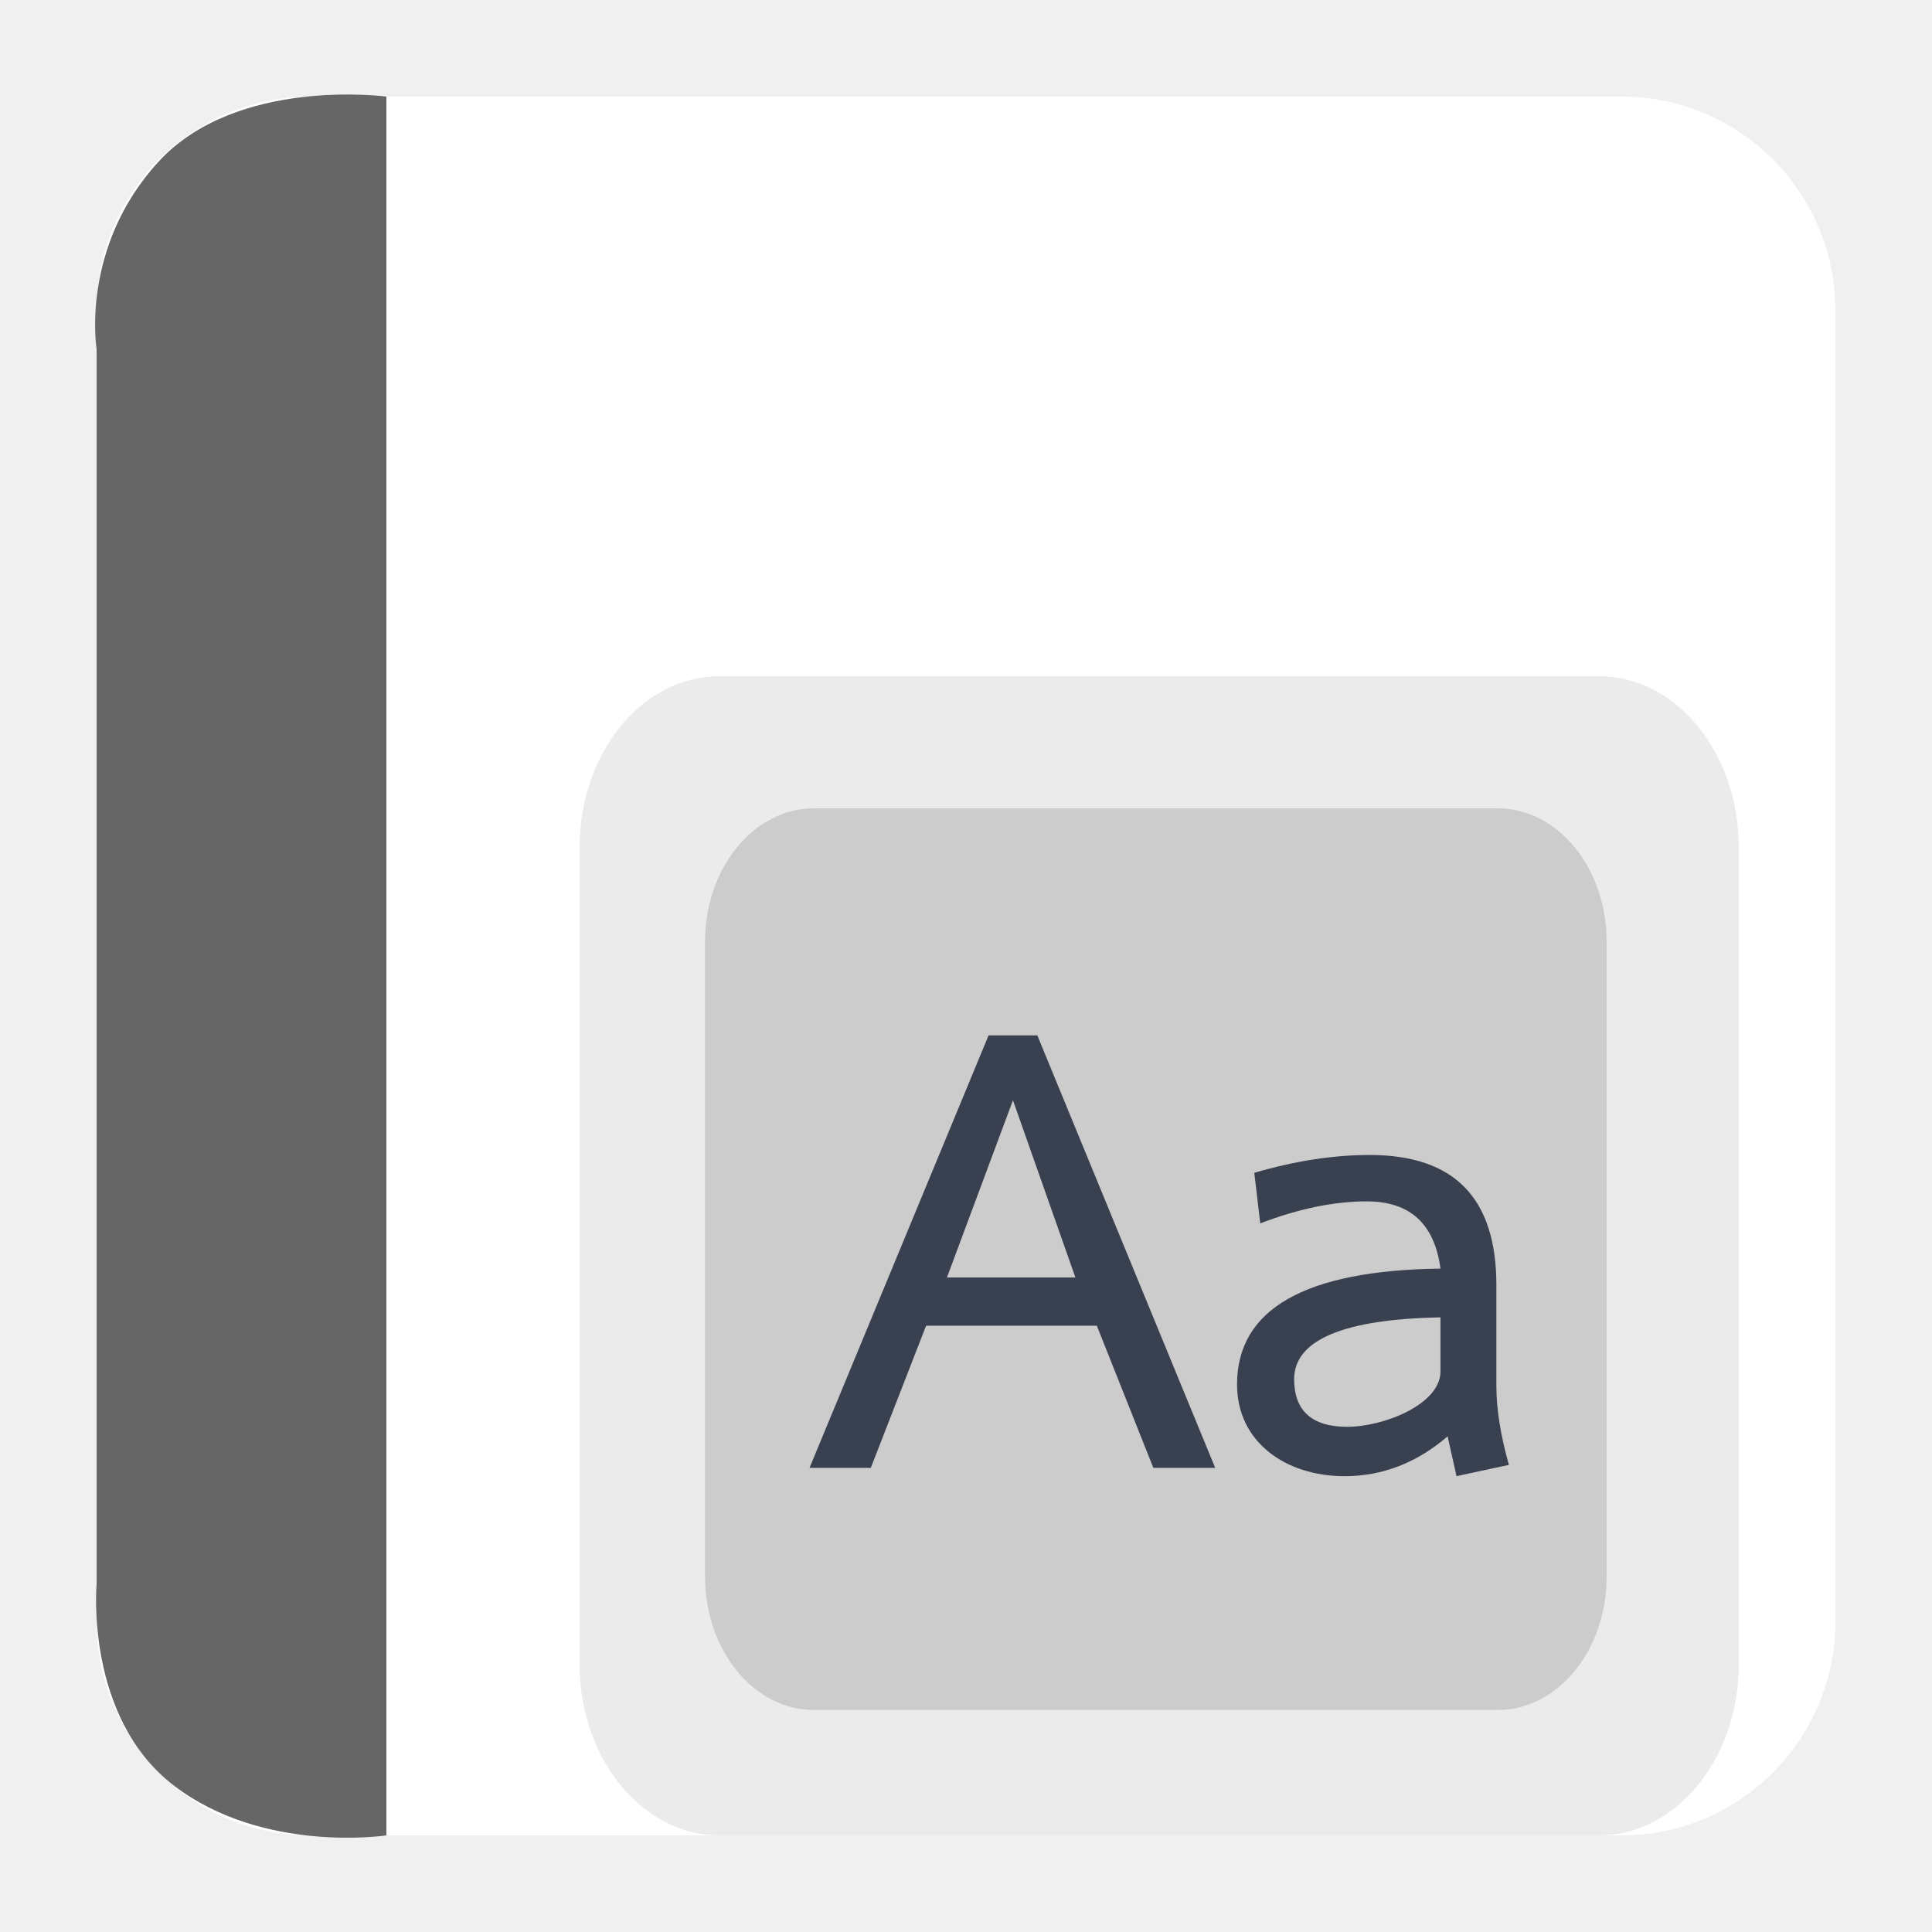
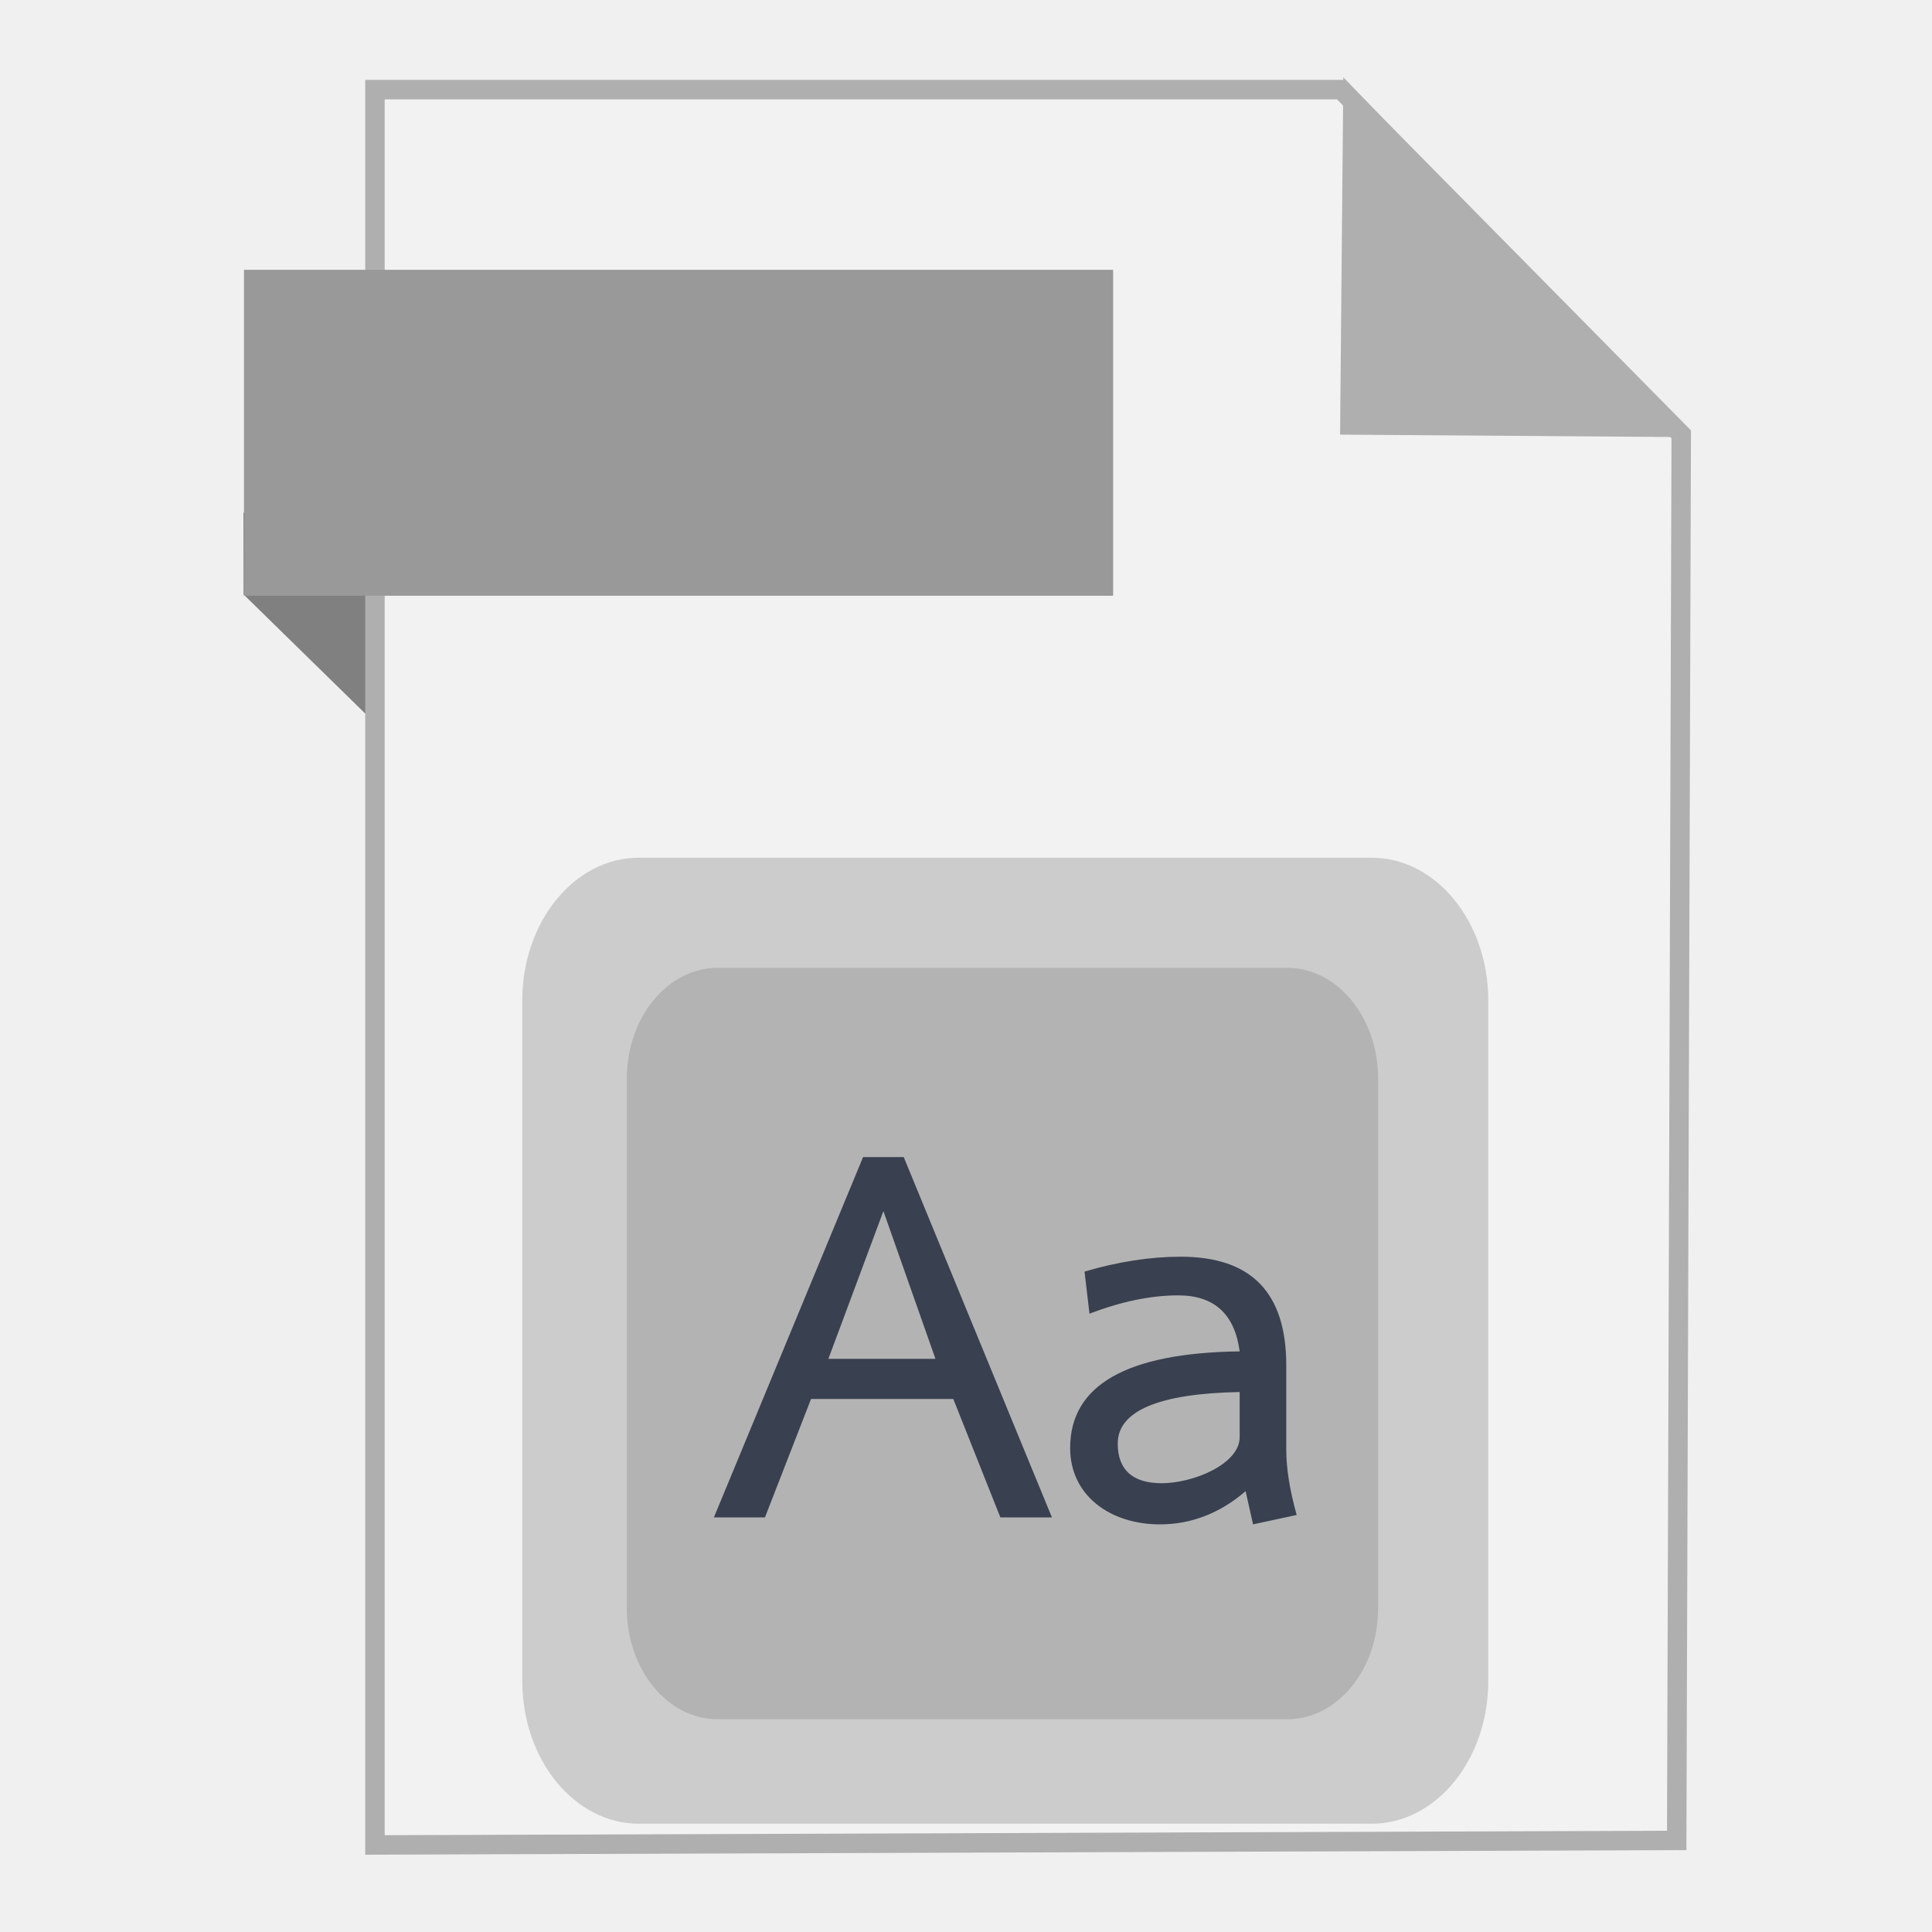
<svg xmlns="http://www.w3.org/2000/svg" width="500" height="500" id="svg2" version="1.1">
  <defs id="defs4" />
  <g id="layer1" transform="translate(0,-552.3622)">
-     <rect style="fill:#ffffff;fill-opacity:1;stroke:none" id="rect3000" width="450" height="450" x="25" y="577.362" ry="55.366" />
-     <path style="fill:#666666;stroke:none;stroke-width:1px;stroke-linecap:butt;stroke-linejoin:miter;stroke-opacity:1;fill-opacity:1" d="M 100,475 100,25 C 100,25 61.202,19.759 40.94,41.935 20.678,64.111 25,90.3 25,90.3 L 25,410 c 0,0 -3.105,34.449 20.038,52.138 C 68.182,479.826 100,475 100,475 z" id="path3770" transform="translate(0,552.3622)" />
-     <rect style="fill:#ebebeb;fill-opacity:1;fill-rule:nonzero;stroke:none" id="rect4444" width="300" height="300" x="150" y="727.362" rx="36.218" ry="44.326" />
-     <rect style="fill:#cccccc;fill-opacity:1;fill-rule:nonzero;stroke:none" id="rect4444-3" width="233.333" height="233.333" x="182.463" y="761.566" rx="28.169" ry="34.476" />
-     <g transform="matrix(0.6666667,0,0,0.6666667,129.3333,706.6955)" style="font-size:230.905px;font-style:normal;font-weight:normal;line-height:125%;letter-spacing:0px;word-spacing:0px;fill:#394050;fill-opacity:1;stroke:none;font-family:Sans" id="text4163">
-       <path d="m 277.736,338.318 -69.041,-167.868 -18.934,0 -69.502,167.868 23.783,0 21.474,-55.186 66.27,0 21.936,55.186 24.014,0 z m -54.263,-73.89 -49.875,0 25.63,-68.81 24.245,68.81 z" style="font-size:230.905px;font-style:normal;font-variant:normal;font-weight:bold;font-stretch:normal;text-align:start;line-height:125%;writing-mode:lr-tb;text-anchor:start;fill:#394050;fill-opacity:1;font-family:Laksaman;-inkscape-font-specification:'Laksaman, Bold'" id="path4167" />
-       <path d="m 328.012,341.55 c 14.778,0 28.17,-5.311 39.947,-15.471 l 3.464,15.471 20.32,-4.387 c -3.233,-11.545 -4.849,-21.705 -4.849,-30.479 l 0,-39.254 c 0,-33.712 -16.163,-50.568 -49.183,-50.568 -14.085,0 -29.094,2.309 -44.796,6.927 l 2.309,19.627 c 15.009,-5.773 28.863,-8.543 41.332,-8.543 16.856,0 26.323,8.774 28.632,26.092 -52.646,0.693 -78.969,15.702 -78.969,45.026 0,22.167 18.703,35.559 41.794,35.559 z m 37.176,-40.639 c 0,12.7 -21.936,21.474 -36.252,21.474 -13.623,0 -20.551,-6.234 -20.551,-18.472 0,-15.24 19.165,-23.321 56.803,-24.014 l 0,21.012 z" style="font-size:230.905px;font-style:normal;font-variant:normal;font-weight:bold;font-stretch:normal;text-align:start;line-height:125%;writing-mode:lr-tb;text-anchor:start;fill:#394050;fill-opacity:1;font-family:Laksaman;-inkscape-font-specification:'Laksaman, Bold'" id="path4169" />
+     <path style="fill:#808080;fill-opacity:1;fill-rule:evenodd;stroke:none;stroke-width:1px;stroke-linecap:butt;stroke-linejoin:miter;stroke-opacity:1" d="M 63.039,706.212 116.261,758.311 114.601,685.269 63,685.024 Z" id="path4230" />
+     <path style="fill:#f2f2f2;fill-rule:evenodd;stroke:#afafaf;stroke-width:5.035;stroke-linecap:butt;stroke-linejoin:miter;stroke-miterlimit:4;stroke-dasharray:none;stroke-opacity:1" d="m 97.041,1029.836 336.888,-1.174 1.174,-363.887 -88.037,-89.211 -250.025,0 z" id="path3364" />
+     <path style="fill:#afafaf;fill-opacity:1;fill-rule:evenodd;stroke:#afafaf;stroke-width:5.035;stroke-linecap:butt;stroke-linejoin:miter;stroke-miterlimit:4;stroke-dasharray:none;stroke-opacity:1" d="m 431.519,662.931 -82.164,-0.587 0.759,-83.804 z" id="path4166" />
+     <rect style="fill:#999999;fill-opacity:1;stroke:none;stroke-width:5;stroke-miterlimit:4;stroke-dasharray:none;stroke-opacity:1" id="rect4228" width="224.936" height="84.351" x="63.14" y="622.187" />
+     <rect style="fill:#cccccc;fill-opacity:1;fill-rule:nonzero;stroke:none" id="rect4444-0" width="250" height="250" x="135.165" y="774.34" rx="30.181" ry="36.938" />
+     <rect style="fill:#b3b3b3;fill-opacity:1;fill-rule:nonzero;stroke:none" id="rect4444-3-6" width="194.444" height="194.444" x="162.217" y="802.843" rx="23.474" ry="28.73" />
+     <g transform="matrix(0.5555556,0,0,0.5555556,117.9426,757.118)" style="font-style:normal;font-weight:normal;font-size:230.905px;line-height:125%;font-family:Sans;letter-spacing:0px;word-spacing:0px;fill:#394050;fill-opacity:1;stroke:none" id="text4163-4">
+       <path d="m 277.736,338.318 -69.041,-167.868 -18.934,0 -69.502,167.868 23.783,0 21.474,-55.186 66.27,0 21.936,55.186 24.014,0 z m -54.263,-73.89 -49.875,0 25.63,-68.81 24.245,68.81 z" style="font-style:normal;font-variant:normal;font-weight:bold;font-stretch:normal;font-size:230.905px;line-height:125%;font-family:Laksaman;-inkscape-font-specification:'Laksaman, Bold';text-align:start;writing-mode:lr-tb;text-anchor:start;fill:#394050;fill-opacity:1" id="path4167-2" />
+       <path d="m 328.012,341.55 c 14.778,0 28.17,-5.311 39.947,-15.471 l 3.464,15.471 20.32,-4.387 c -3.233,-11.545 -4.849,-21.705 -4.849,-30.479 l 0,-39.254 c 0,-33.712 -16.163,-50.568 -49.183,-50.568 -14.085,0 -29.094,2.309 -44.796,6.927 l 2.309,19.627 c 15.009,-5.773 28.863,-8.543 41.332,-8.543 16.856,0 26.323,8.774 28.632,26.092 -52.646,0.693 -78.969,15.702 -78.969,45.026 0,22.167 18.703,35.559 41.794,35.559 z m 37.176,-40.639 c 0,12.7 -21.936,21.474 -36.252,21.474 -13.623,0 -20.551,-6.234 -20.551,-18.472 0,-15.24 19.165,-23.321 56.803,-24.014 l 0,21.012 z" style="font-style:normal;font-variant:normal;font-weight:bold;font-stretch:normal;font-size:230.905px;line-height:125%;font-family:Laksaman;-inkscape-font-specification:'Laksaman, Bold';text-align:start;writing-mode:lr-tb;text-anchor:start;fill:#394050;fill-opacity:1" id="path4169-8" />
    </g>
  </g>
</svg>
